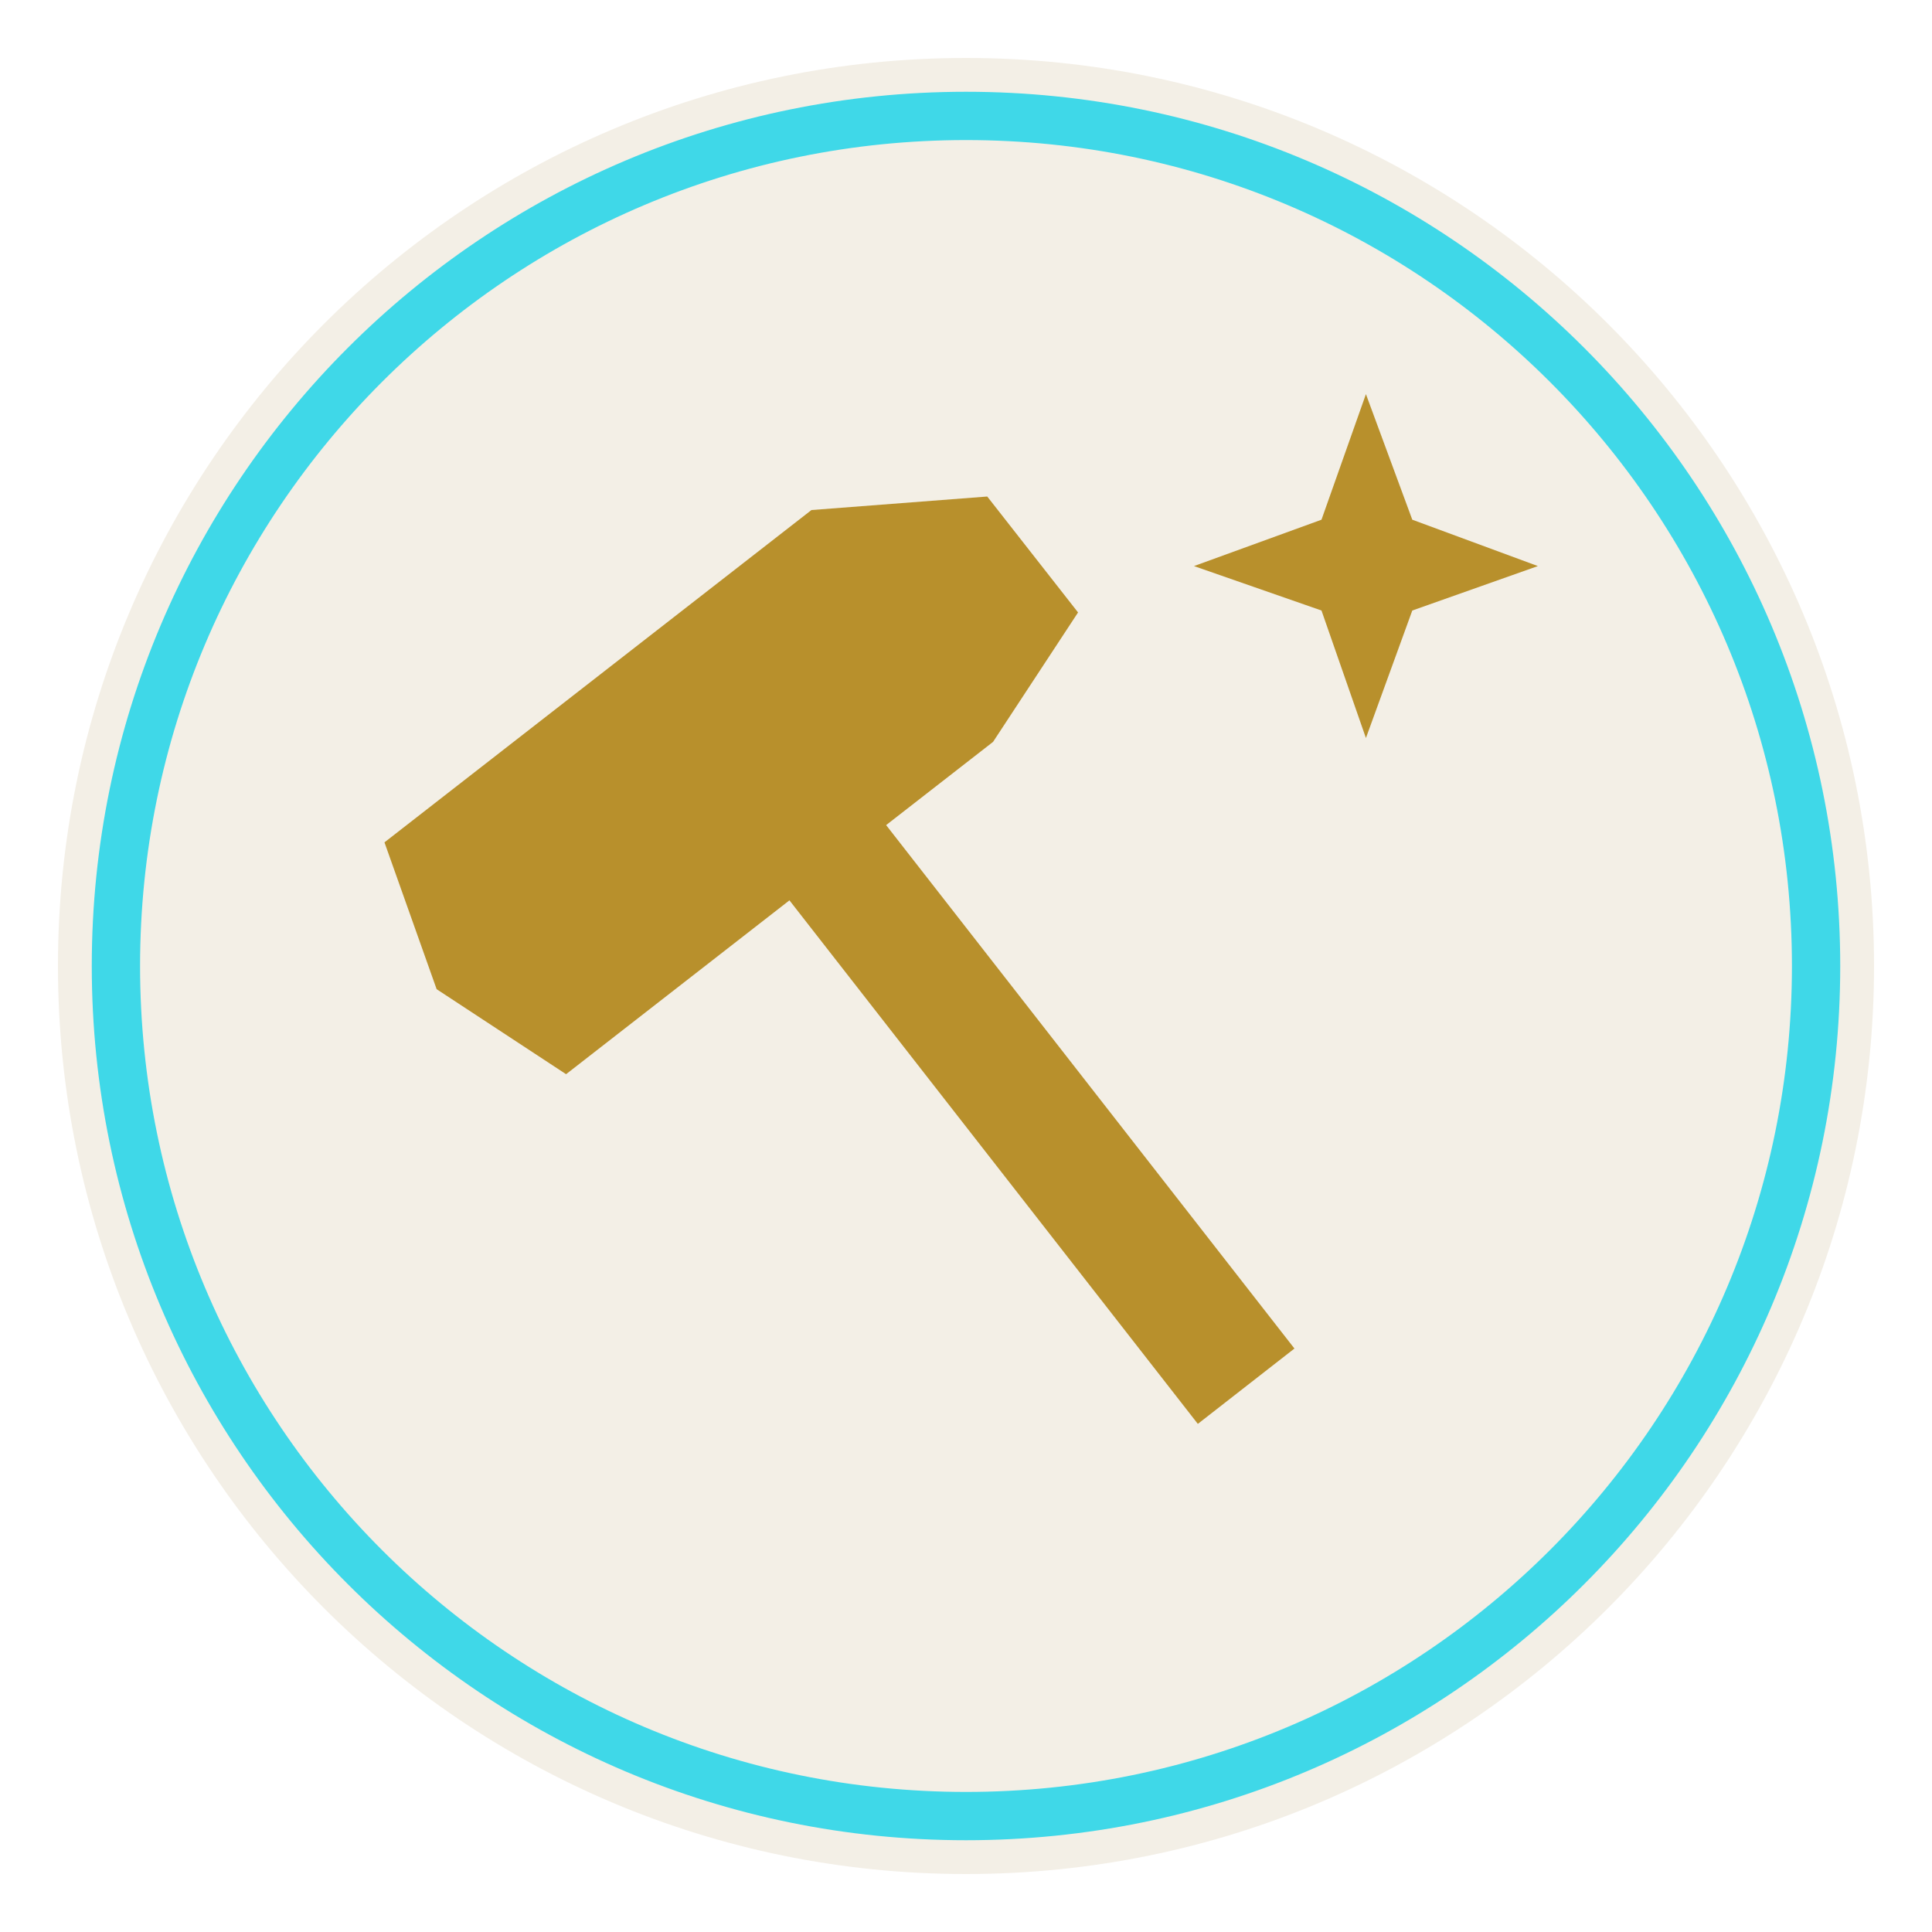
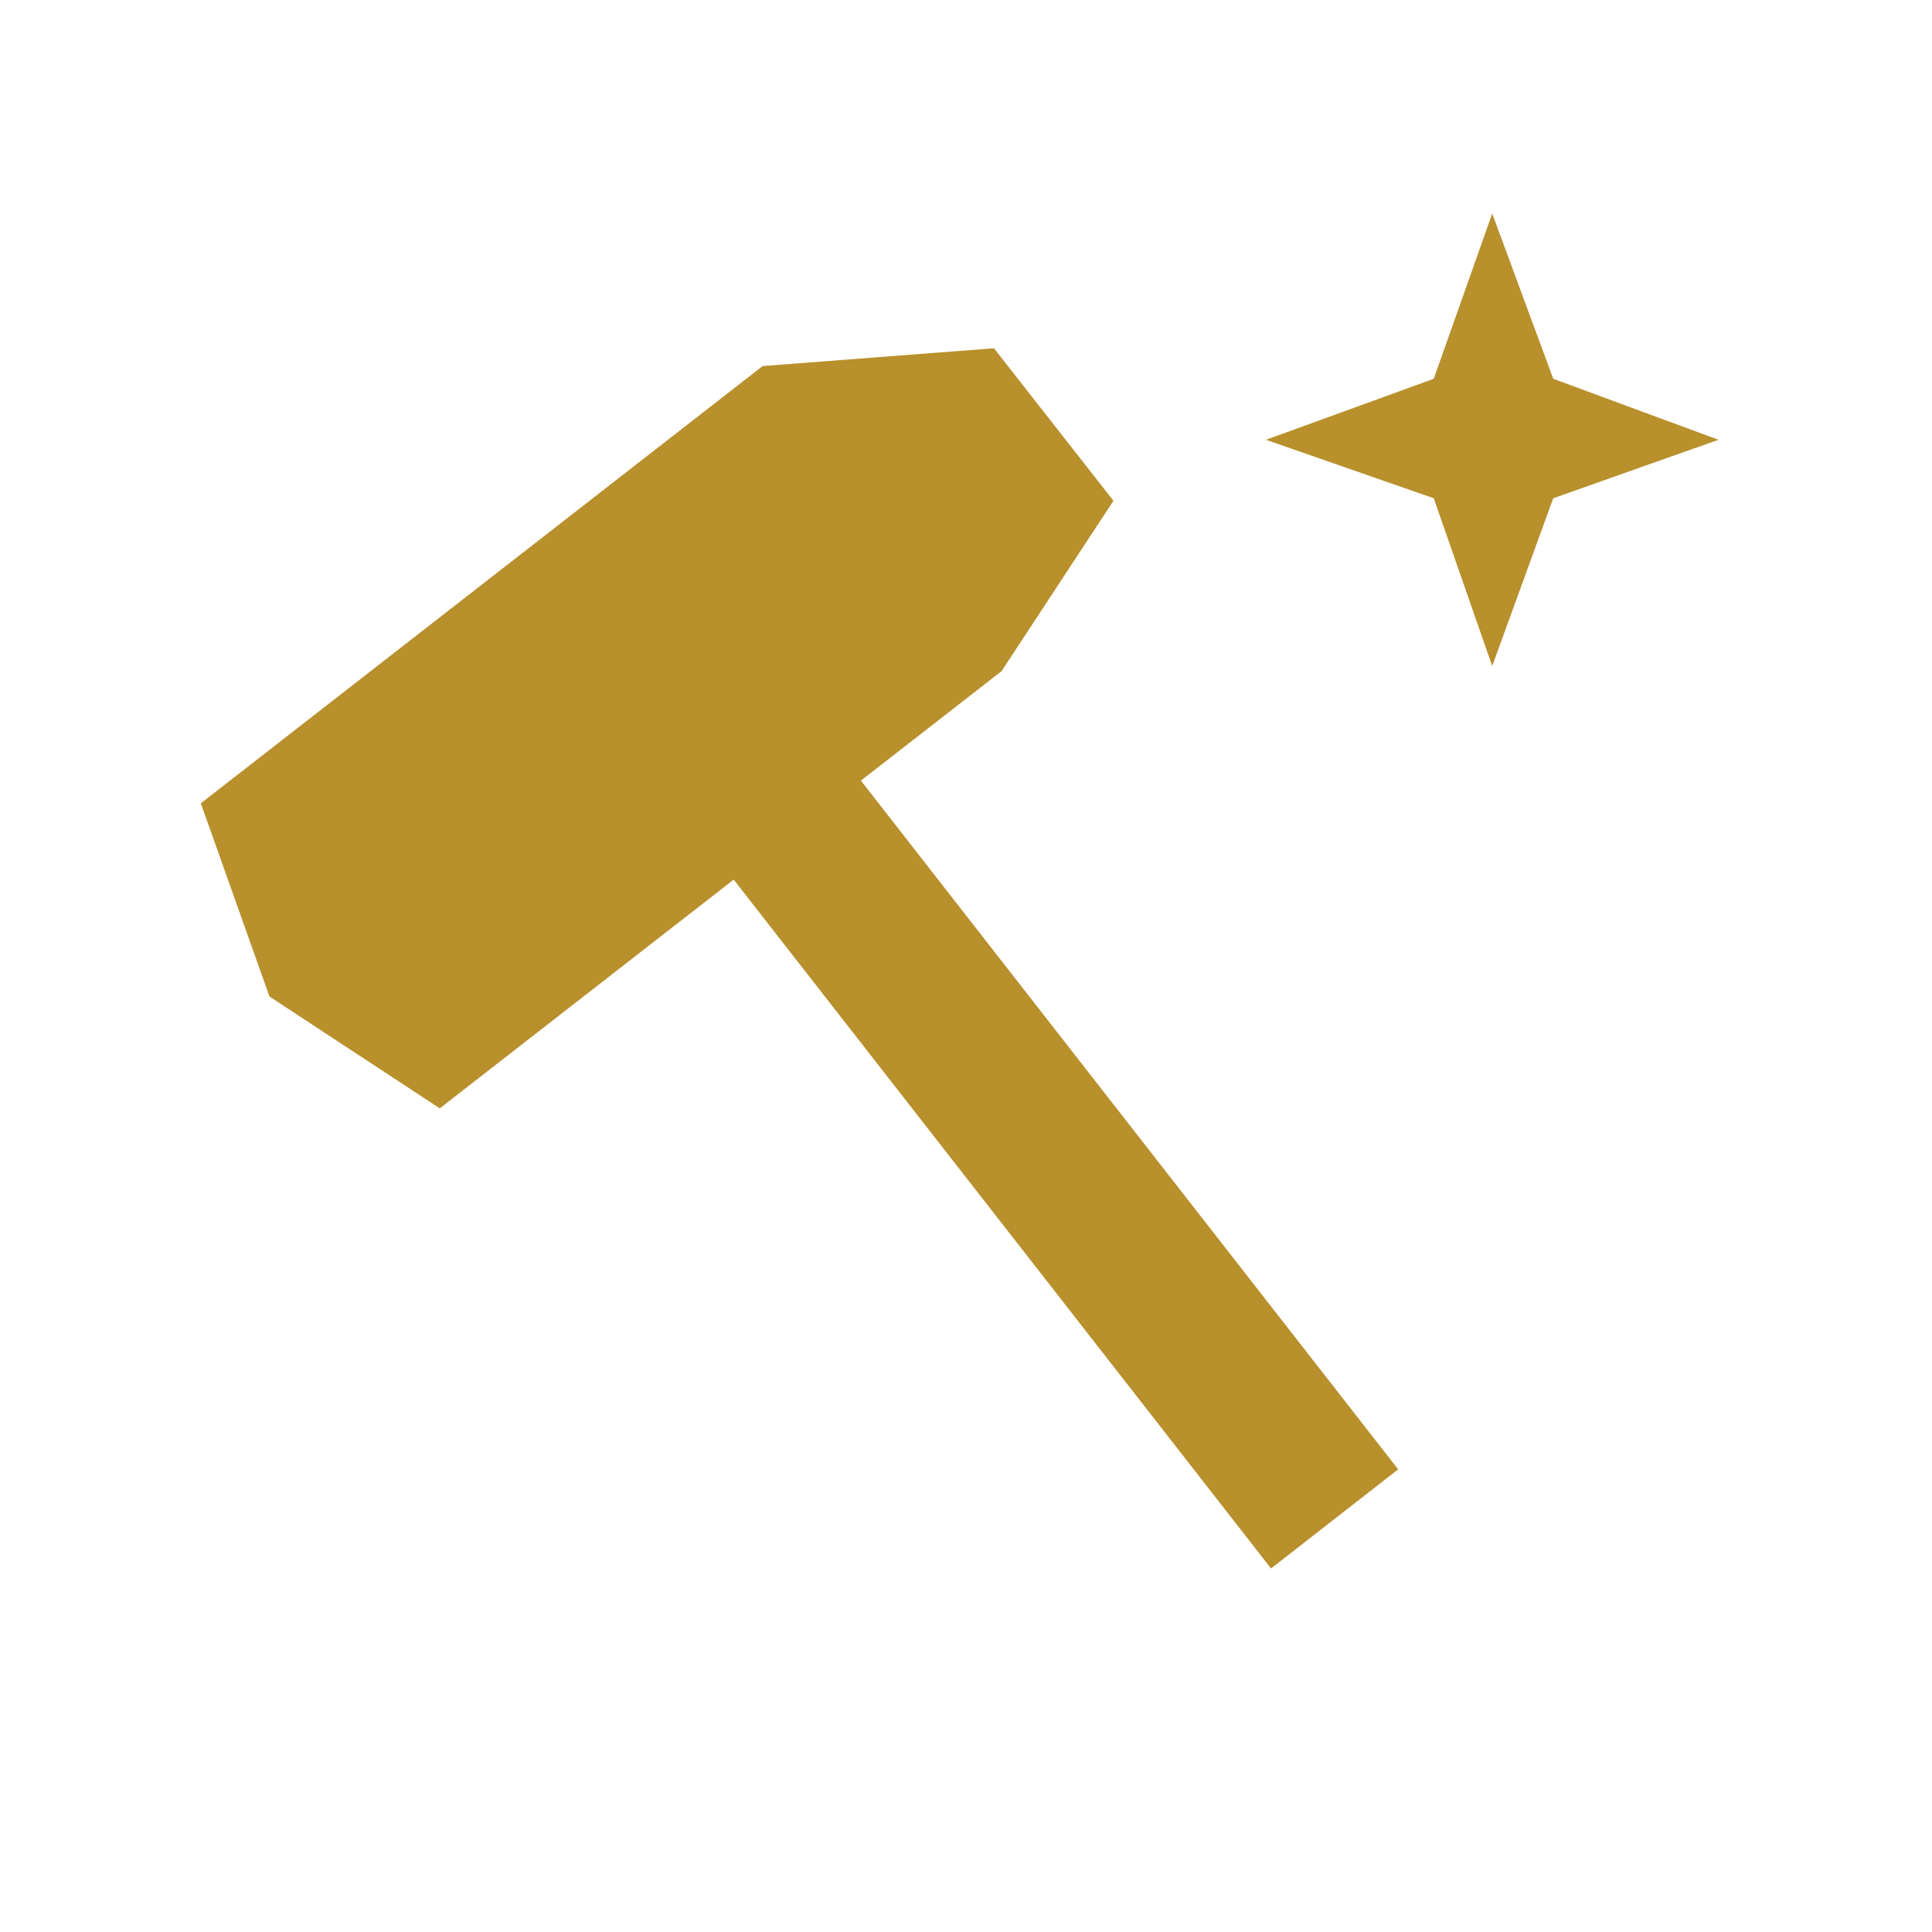
- <svg xmlns="http://www.w3.org/2000/svg" viewBox="0 0 100 100" width="100" height="100">
+ <svg xmlns="http://www.w3.org/2000/svg" viewBox="12 12 76 76" width="100" height="100">
  <defs />
-   <circle cx="50" cy="50" r="47" fill="#f3efe6" />
-   <circle cx="50" cy="50" r="44" fill="none" stroke="#3fd8e8" stroke-width="2.5" />
  <g fill="#b8902c">
    <path d="M39.3 44.6 L44.3 40.7 L67.0 69.8 L62.0 73.7 Z" fill-rule="evenodd" />
    <path d="M19.9 43.6 L42.0 26.4 L51.1 25.7 L55.8 31.7 L51.4 38.4 L29.3 55.6 L22.6 51.2 Z" fill-rule="evenodd" />
    <path d="M70.7 20.4 L73.1 26.9 L79.6 29.3 L73.1 31.6 L70.7 38.2 L68.4 31.6 L61.8 29.3 L68.4 26.9 Z" fill-rule="evenodd" />
  </g>
</svg>
